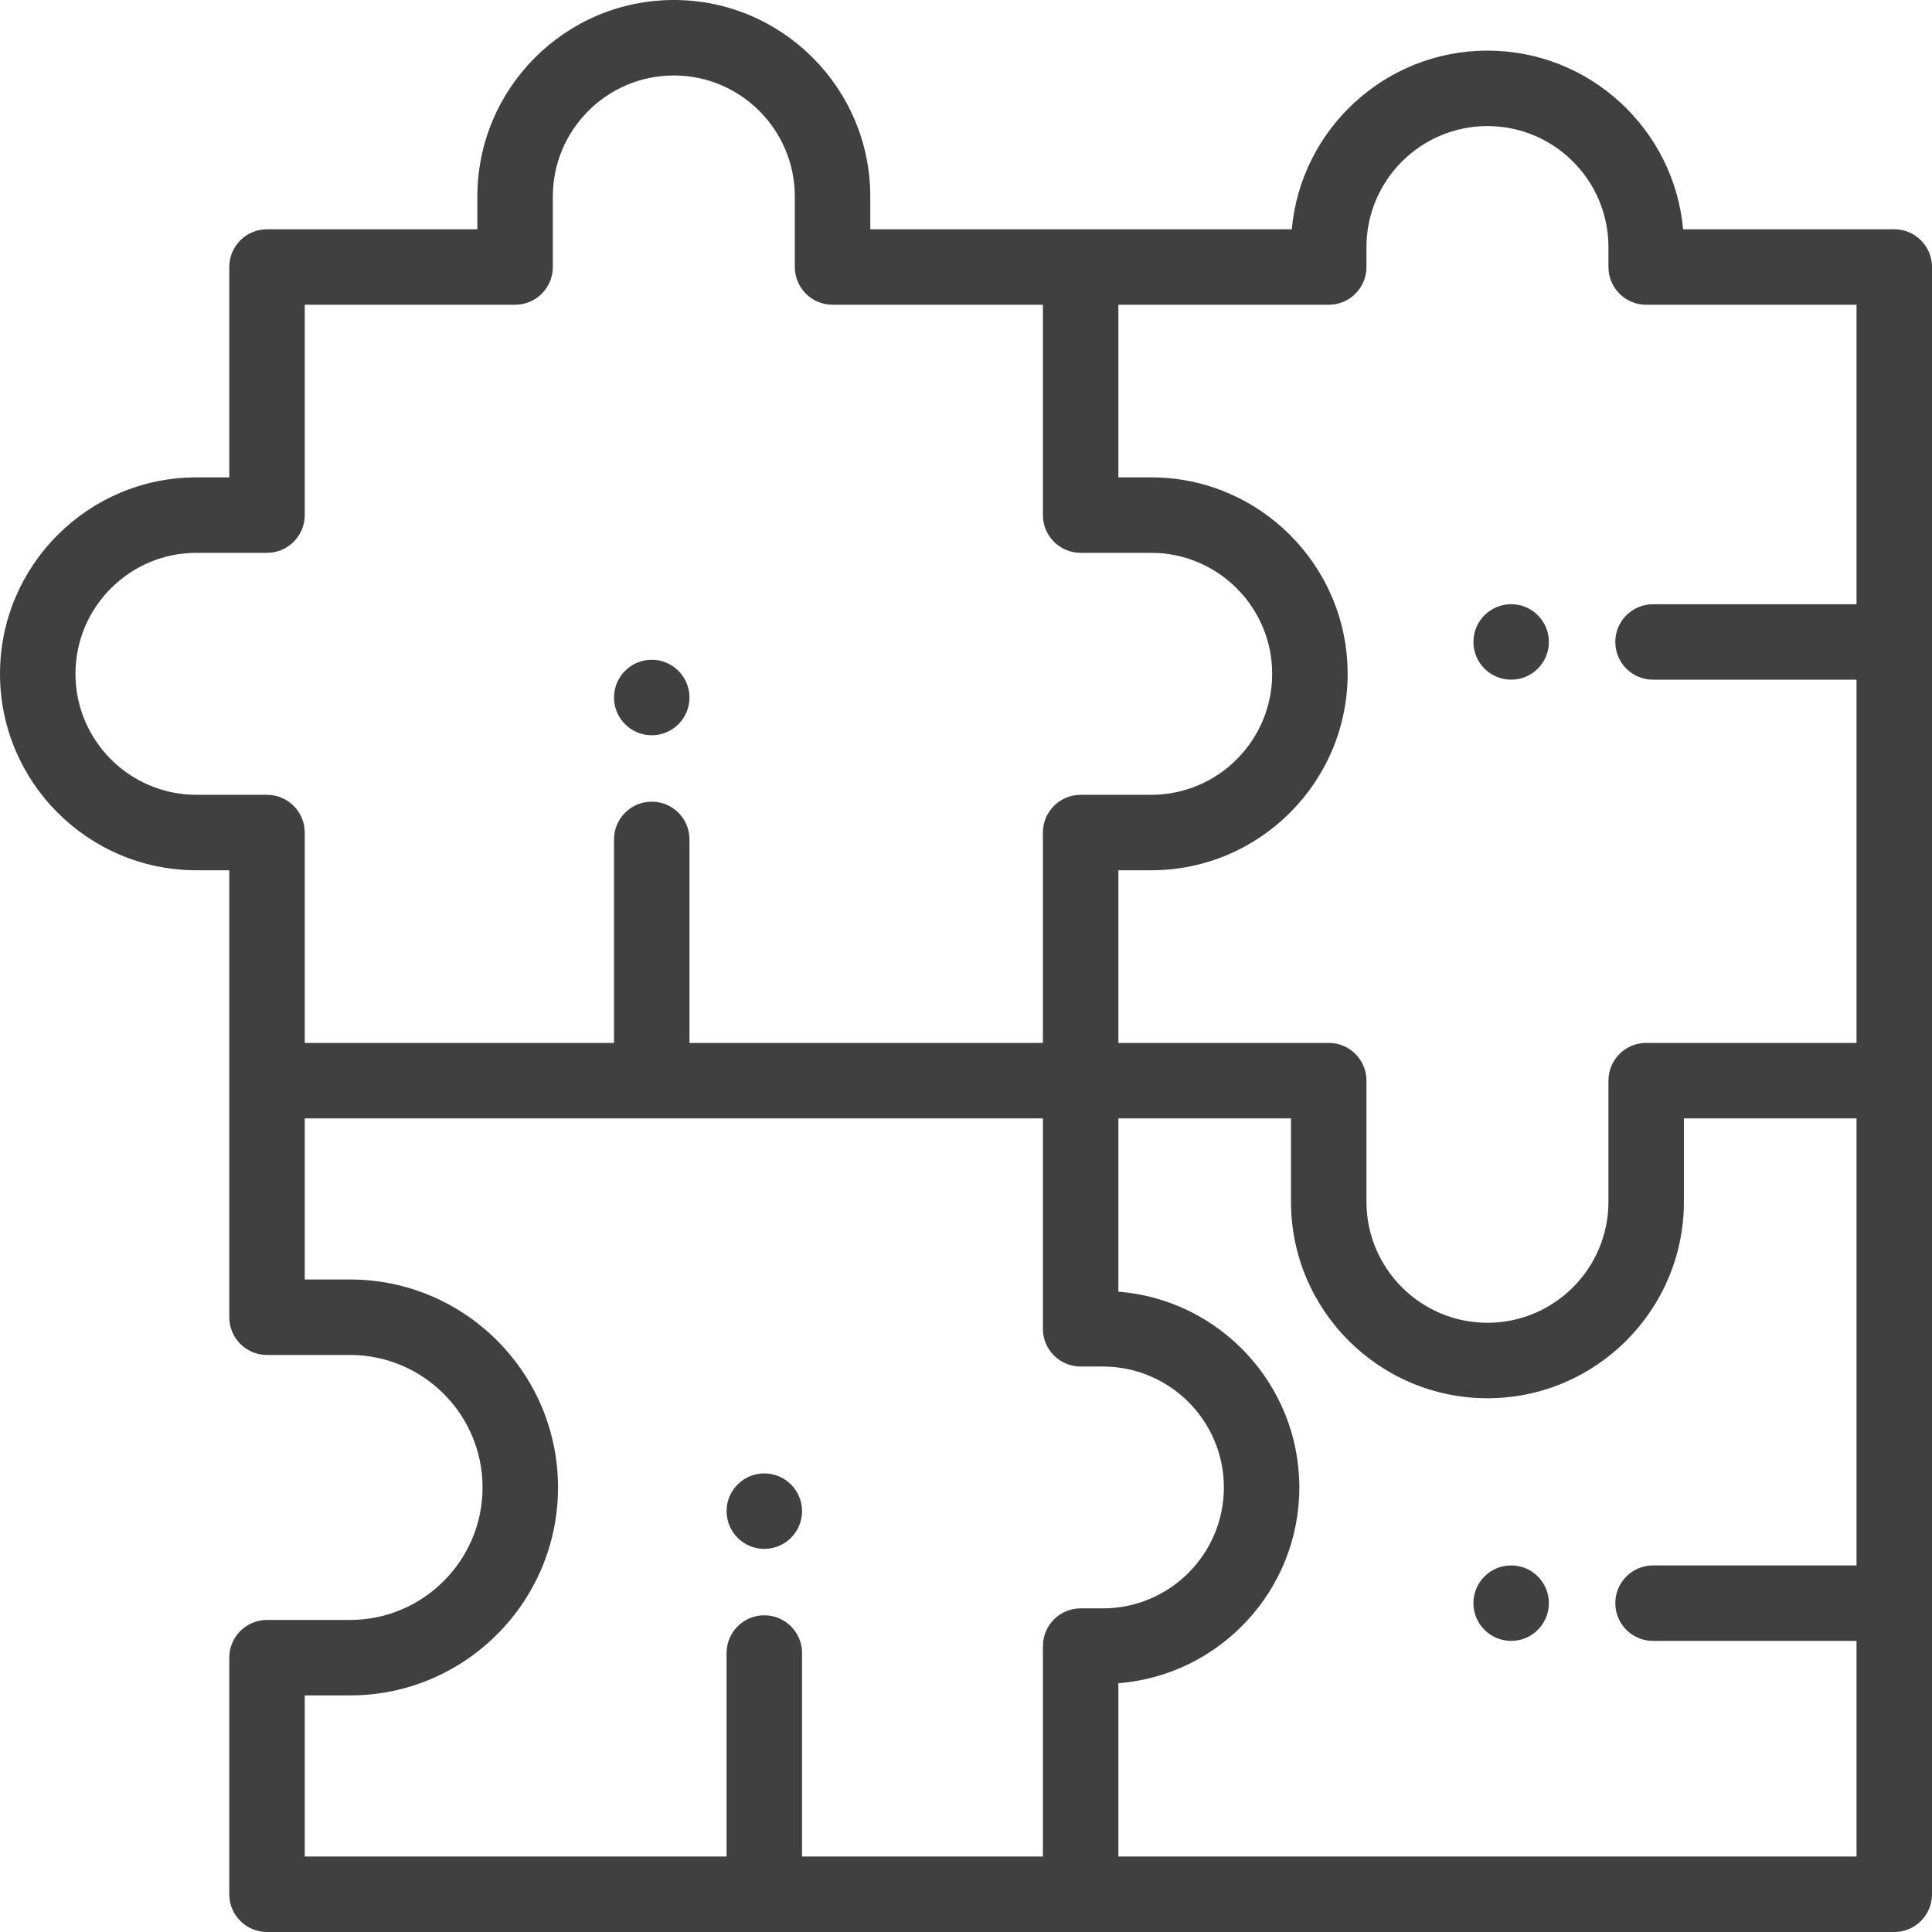
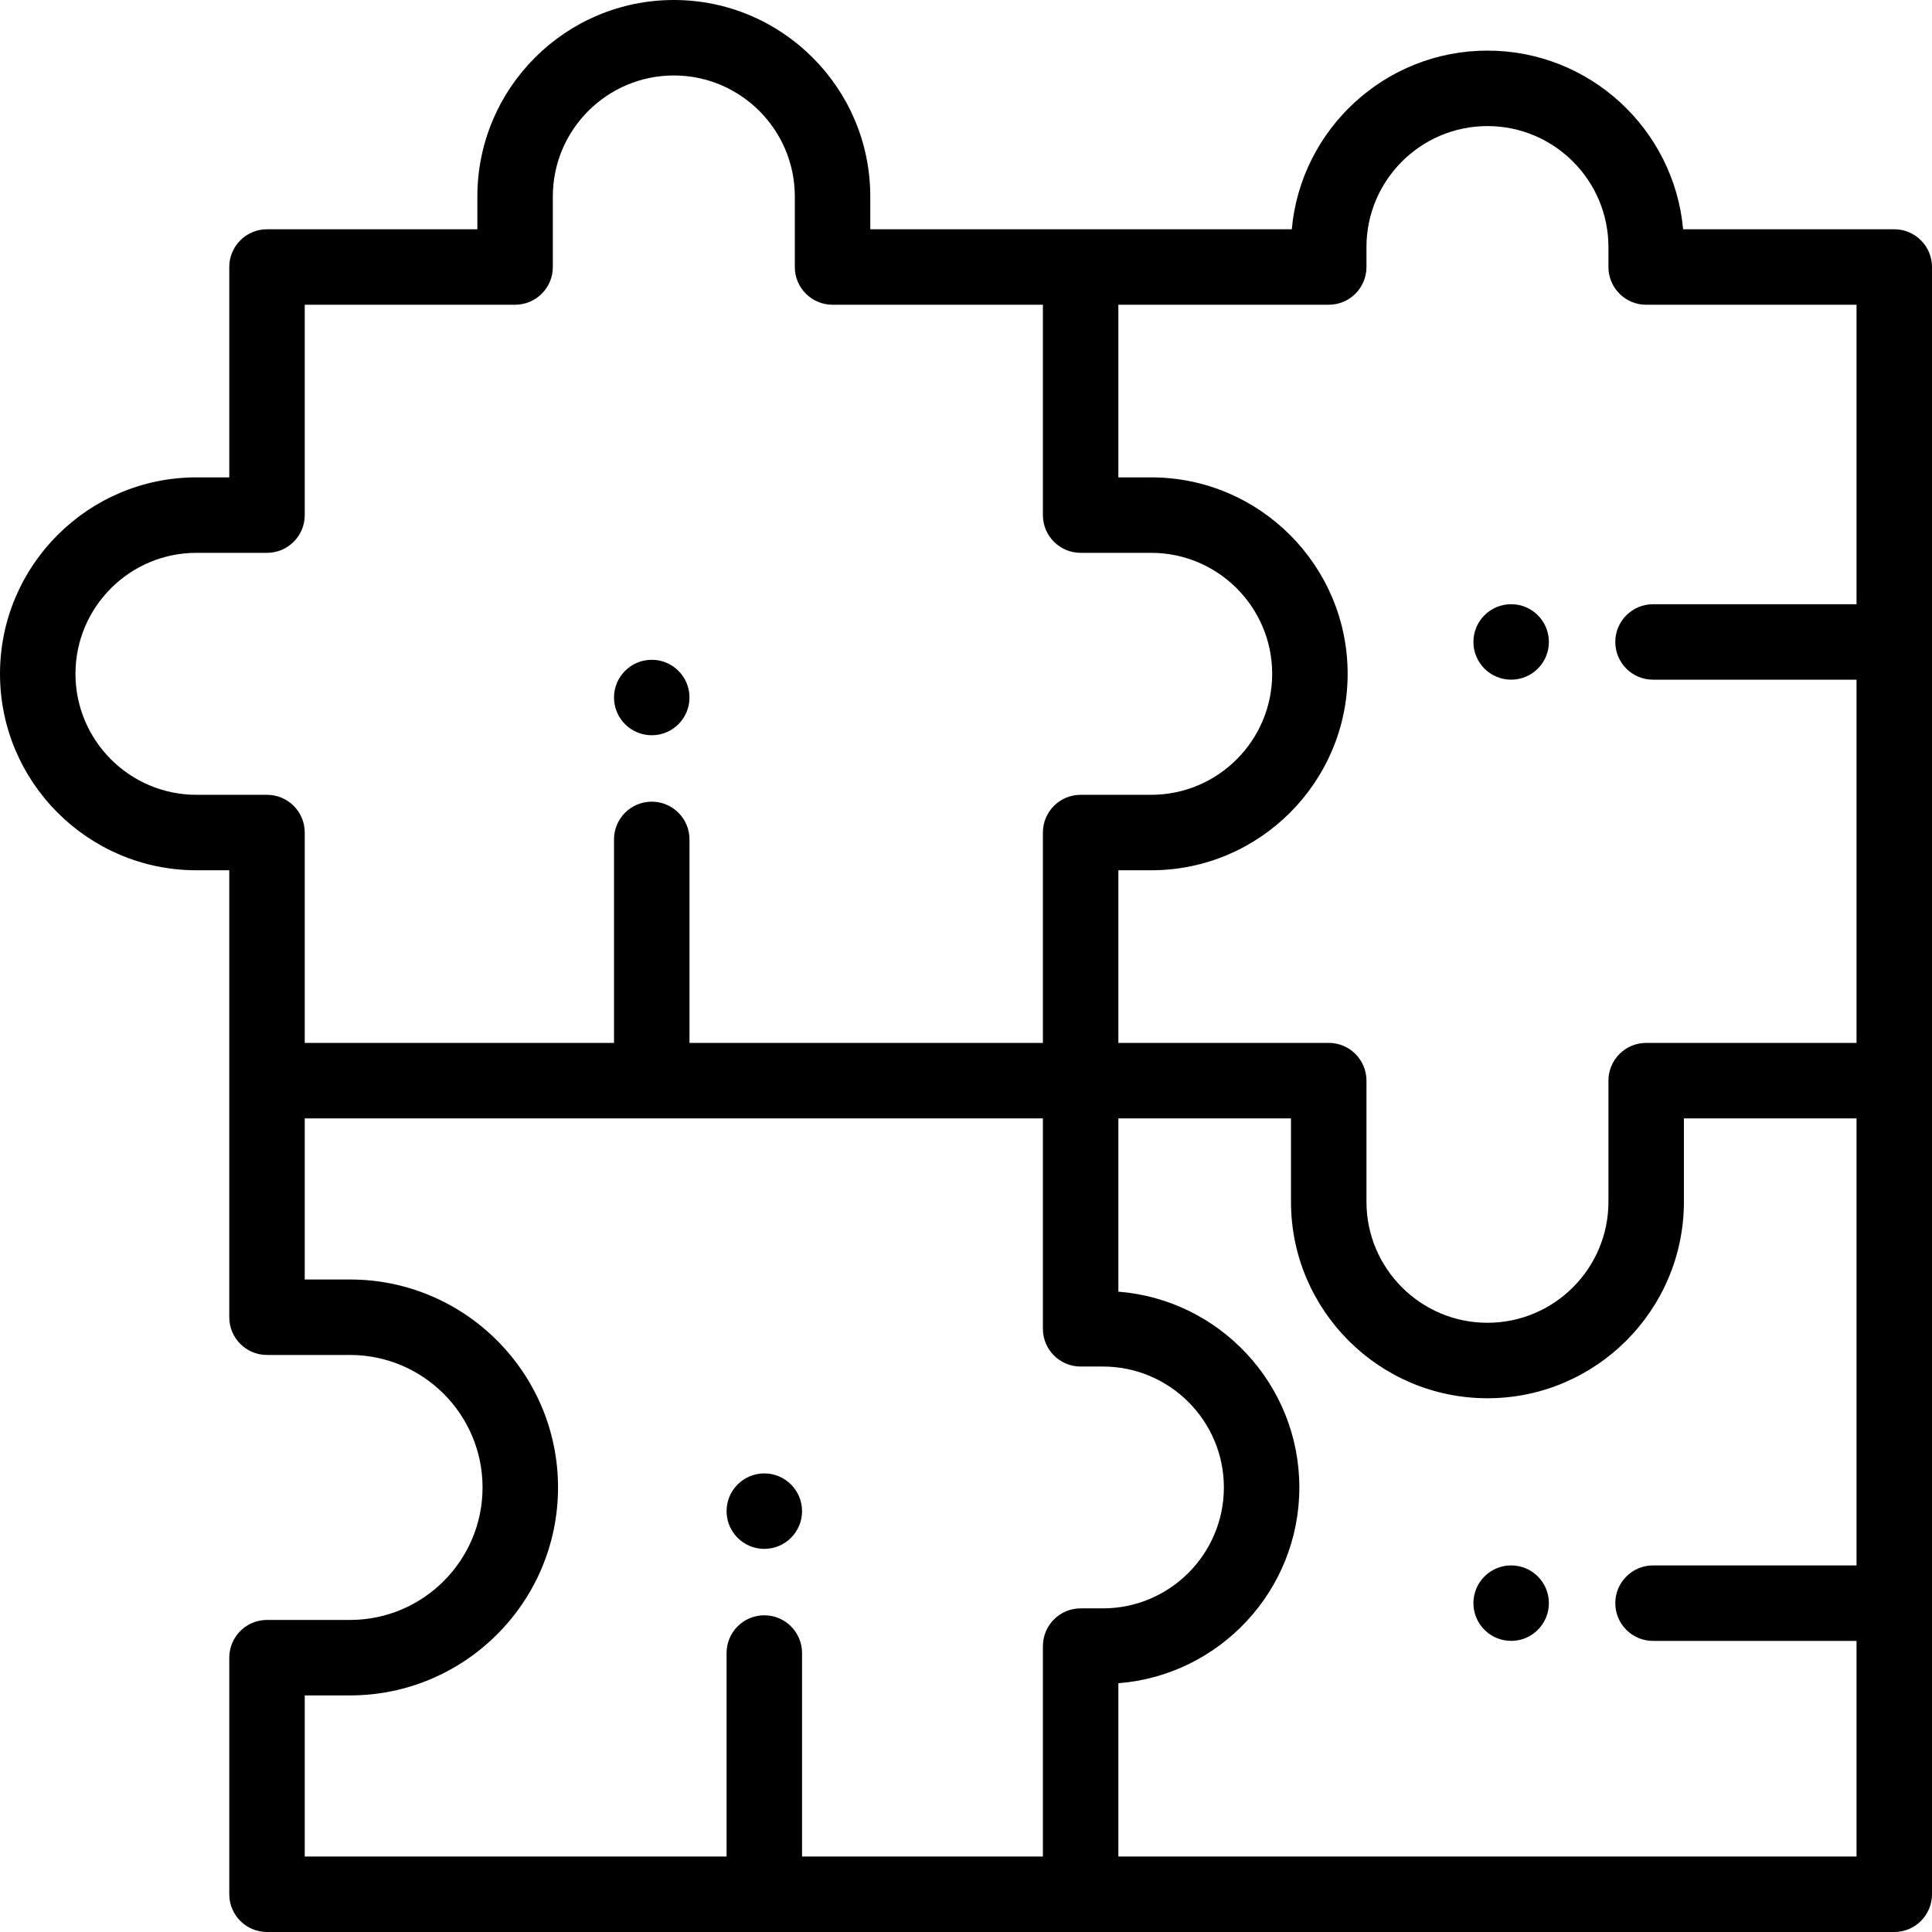
- <svg xmlns="http://www.w3.org/2000/svg" version="1.1" id="Layer_1" x="0px" y="0px" viewBox="0 0 512 512" style="enable-background:new 0 0 512 512;" xml:space="preserve" fill="#404040">
+ <svg xmlns="http://www.w3.org/2000/svg" version="1.1" id="Layer_1" x="0px" y="0px" viewBox="0 0 512 512" style="enable-background:new 0 0 512 512;" xml:space="preserve">
  <g>
    <g>
      <path d="M502,60.76h-55.958c-2.391-26.506-24.733-47.348-51.853-47.348c-27.118,0-49.46,20.842-51.851,47.348H230.634v-8.697    C230.634,23.355,207.278,0,178.57,0c-28.707,0-52.063,23.355-52.063,52.063v8.697H70.76c-5.522,0-10,4.477-10,10v55.747h-8.696    C23.355,126.507,0,149.862,0,178.57s23.355,52.063,52.063,52.063h8.696v54.747c0,0.169,0,0.831,0,1v62.699c0,5.523,4.478,10,10,10    h22.012c19.36,0,35.111,15.751,35.111,35.111s-15.751,35.111-35.111,35.111H70.76c-5.522,0-10,4.477-10,10V502    c0,5.523,4.478,10,10,10H502c5.522,0,10-4.477,10-10V70.76C512,65.237,507.522,60.76,502,60.76z M70.76,210.633H52.063    C34.384,210.633,20,196.25,20,178.57s14.384-32.063,32.063-32.063H70.76c5.522,0,10-4.477,10-10V80.76h55.748    c5.522,0,10-4.477,10-10V52.063c0-17.68,14.383-32.063,32.063-32.063c17.68,0,32.063,14.383,32.063,32.063V70.76    c0,5.523,4.478,10,10,10h55.746v55.747c0,5.523,4.478,10,10,10h18.696c17.68,0,32.063,14.383,32.063,32.063    s-14.384,32.063-32.063,32.063H286.38c-5.522,0-10,4.477-10,10v55.747h-93.659v-53.93c0-5.523-4.478-10-10-10    c-5.522,0-10,4.477-10,10v53.93H80.76v-55.747C80.76,215.11,76.282,210.633,70.76,210.633z M286.38,426.233    c-5.522,0-10,4.477-10,10V492h-63.83v-53.93c0-5.523-4.478-10-10-10c-5.522,0-10,4.477-10,10V492H80.76v-42.699h12.012    c30.389,0,55.111-24.723,55.111-55.111s-24.723-55.111-55.111-55.111H80.76V296.38h195.62v55.766c0,5.523,4.478,10,10,10h5.915    c17.669,0,32.044,14.375,32.044,32.043c0,17.668-14.375,32.044-32.044,32.044H286.38z M492,414.854h-53.93    c-5.522,0-10,4.477-10,10s4.478,10,10,10H492V492H296.38v-45.925c26.795-2.091,47.959-24.563,47.959-51.885    s-21.164-49.794-47.959-51.885V296.38h45.747v22.108c0,28.708,23.355,52.063,52.063,52.063c28.708,0,52.063-23.355,52.063-52.063    V296.38H492V414.854z M492,160.125h-53.93c-5.522,0-10,4.477-10,10s4.478,10,10,10H492v96.255h-55.746c-5.522,0-10,4.477-10,10    v32.108c0,17.68-14.384,32.063-32.064,32.063s-32.063-14.383-32.063-32.063V286.38c0-5.523-4.478-10-10-10H296.38v-45.747h8.696    c28.708,0,52.063-23.355,52.063-52.063s-23.355-52.063-52.063-52.063h-8.696V80.76h55.747c5.522,0,10-4.477,10-10v-5.285    c0-17.68,14.384-32.063,32.063-32.063c17.679,0,32.063,14.383,32.063,32.063v5.285c0,5.523,4.478,10,10,10H492V160.125z" />
    </g>
  </g>
  <g>
    <g>
      <circle cx="202.55" cy="400.47" r="10" />
    </g>
  </g>
  <g>
    <g>
      <circle cx="400.47" cy="424.85" r="10" />
    </g>
  </g>
  <g>
    <g>
      <circle cx="400.47" cy="170.12" r="10" />
    </g>
  </g>
  <g>
    <g>
      <circle cx="172.72" cy="184.85" r="10" />
    </g>
  </g>
  <g>
</g>
  <g>
</g>
  <g>
</g>
  <g>
</g>
  <g>
</g>
  <g>
</g>
  <g>
</g>
  <g>
</g>
  <g>
</g>
  <g>
</g>
  <g>
</g>
  <g>
</g>
  <g>
</g>
  <g>
</g>
  <g>
</g>
</svg>
